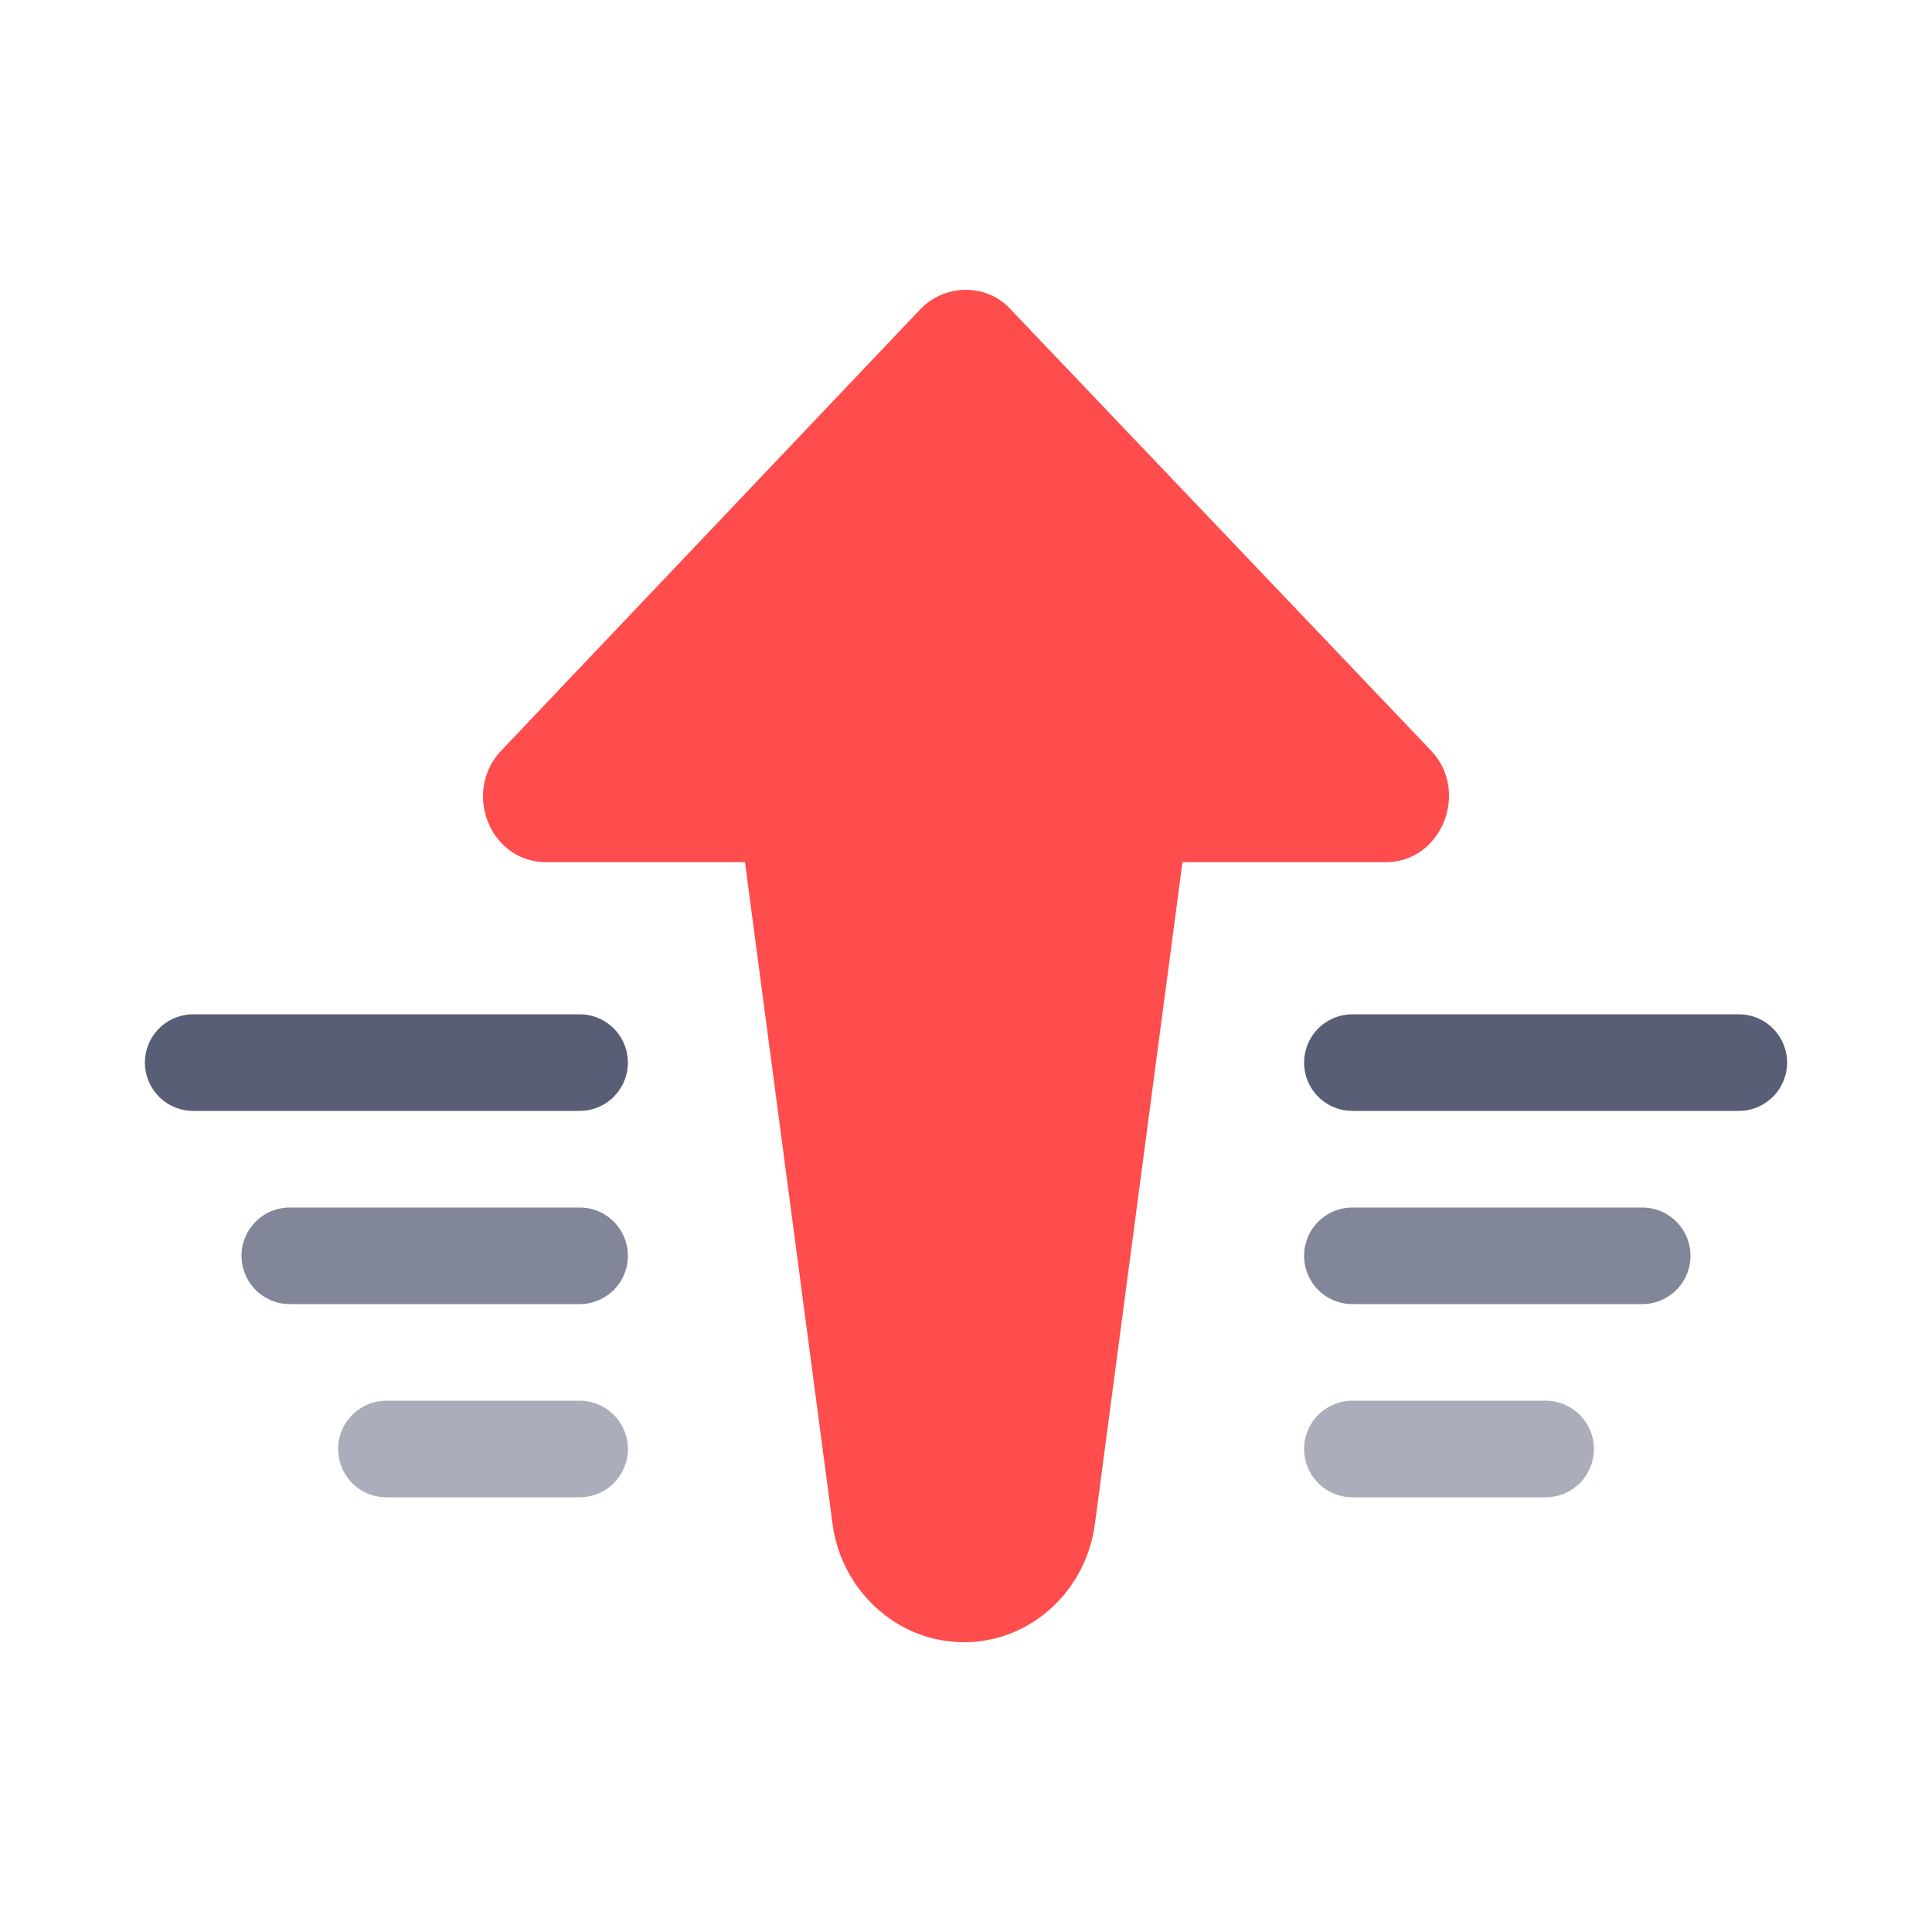
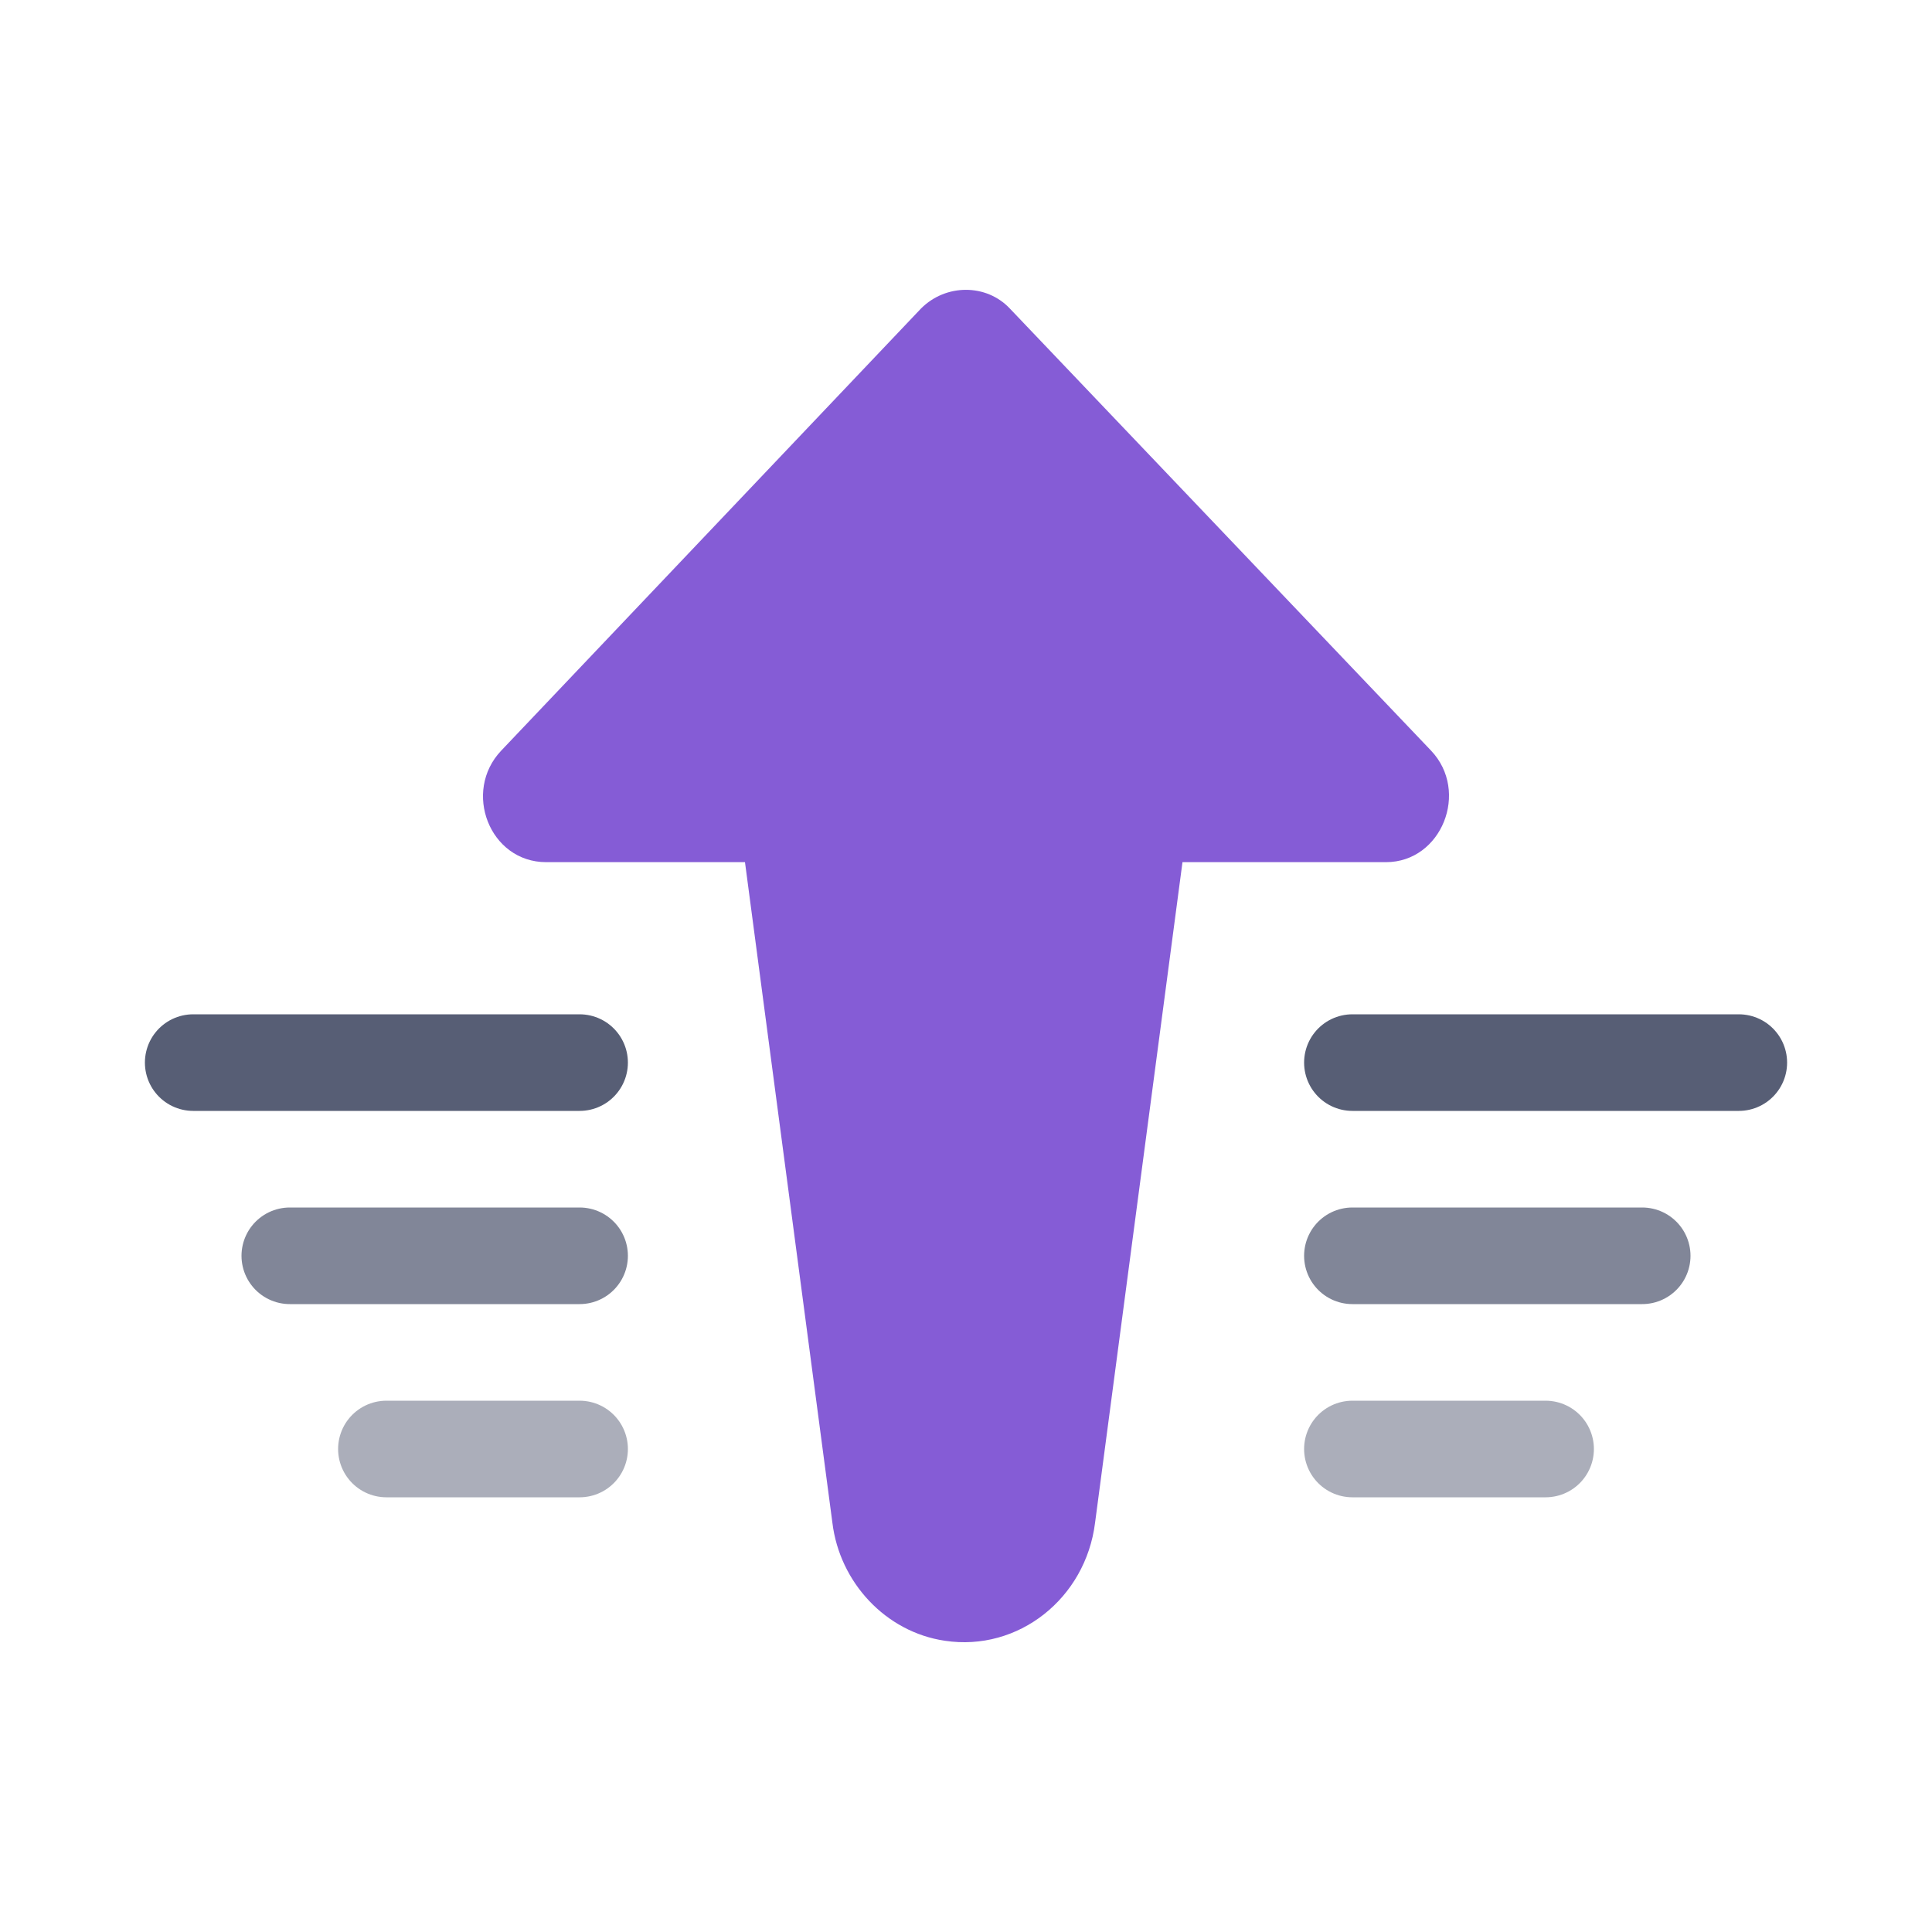
<svg xmlns="http://www.w3.org/2000/svg" width="20px" height="20px" viewBox="0 0 20 20" version="1.1">
  <defs />
  <g id="Page-1" stroke="none" stroke-width="1" fill="none" fill-rule="evenodd">
    <g id="send-front">
      <g transform="translate(2, 3)">
-         <path d="M12.348,5.925 L10.241,5.925 L9.336,12.764 C9.238,13.548 8.54,14.1 7.781,13.985 C7.169,13.895 6.692,13.381 6.617,12.764 L5.712,5.925 L3.654,5.925 C3.068,5.925 2.785,5.193 3.19,4.769 L7.535,0.193 C7.792,-0.064 8.21,-0.064 8.453,0.193 L12.813,4.769 C13.217,5.193 12.923,5.925 12.348,5.925" id="Fill-1" fill="#FF4C4C" />
+         <path d="M12.348,5.925 L10.241,5.925 L9.336,12.764 C9.238,13.548 8.54,14.1 7.781,13.985 C7.169,13.895 6.692,13.381 6.617,12.764 L5.712,5.925 L3.654,5.925 C3.068,5.925 2.785,5.193 3.19,4.769 L7.535,0.193 C7.792,-0.064 8.21,-0.064 8.453,0.193 L12.813,4.769 C13.217,5.193 12.923,5.925 12.348,5.925" id="Fill-1" fill="#855CD6" />
        <path d="M12,8 L16,8" id="Stroke-6" stroke="#575E75" stroke-linecap="round" stroke-linejoin="round" />
        <path d="M12,10 L15,10" id="Stroke-6-Copy" stroke="#575E75" opacity="0.75" stroke-linecap="round" stroke-linejoin="round" />
        <path d="M12,12 L14,12" id="Stroke-6-Copy-2" stroke="#575E75" opacity="0.5" stroke-linecap="round" stroke-linejoin="round" />
        <path d="M0,8 L4,8" id="Stroke-10" stroke="#575E75" stroke-linecap="round" stroke-linejoin="round" />
        <path d="M1,10 L4,10" id="Stroke-10-Copy" stroke="#575E75" opacity="0.75" stroke-linecap="round" stroke-linejoin="round" />
        <path d="M2,12 L4,12" id="Stroke-10-Copy-2" stroke="#575E75" opacity="0.5" stroke-linecap="round" stroke-linejoin="round" />
      </g>
    </g>
  </g>
</svg>
